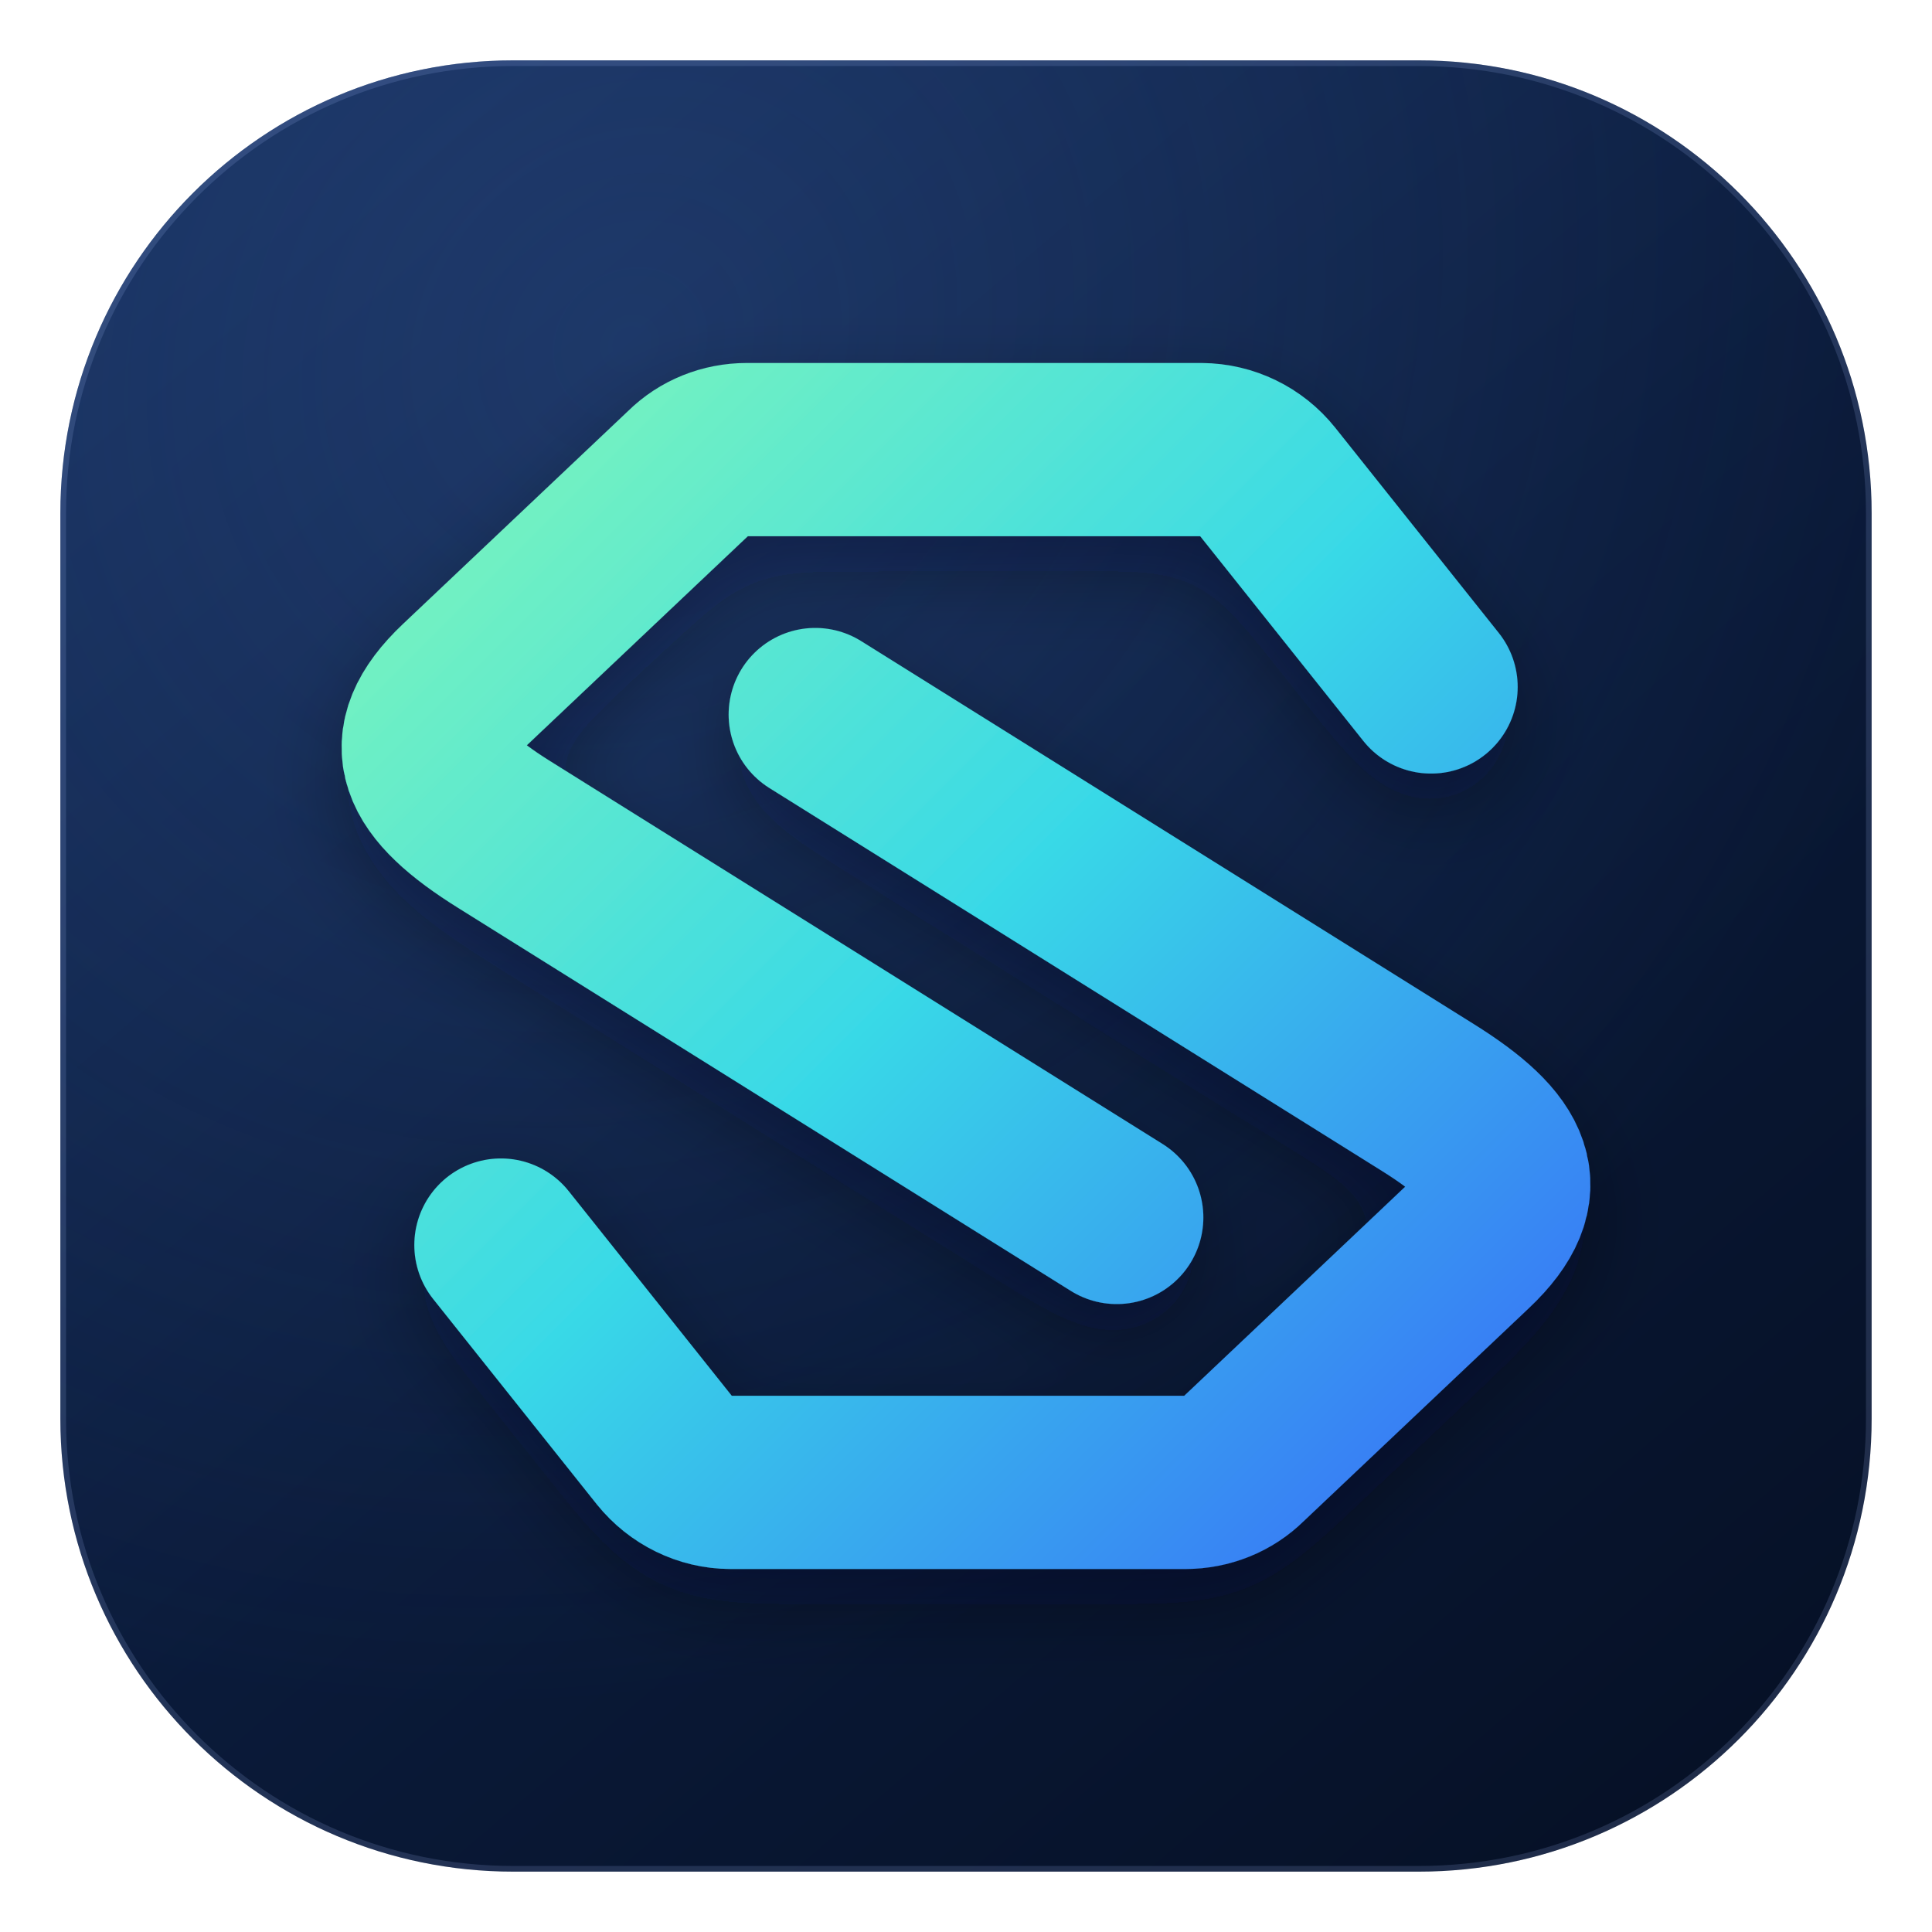
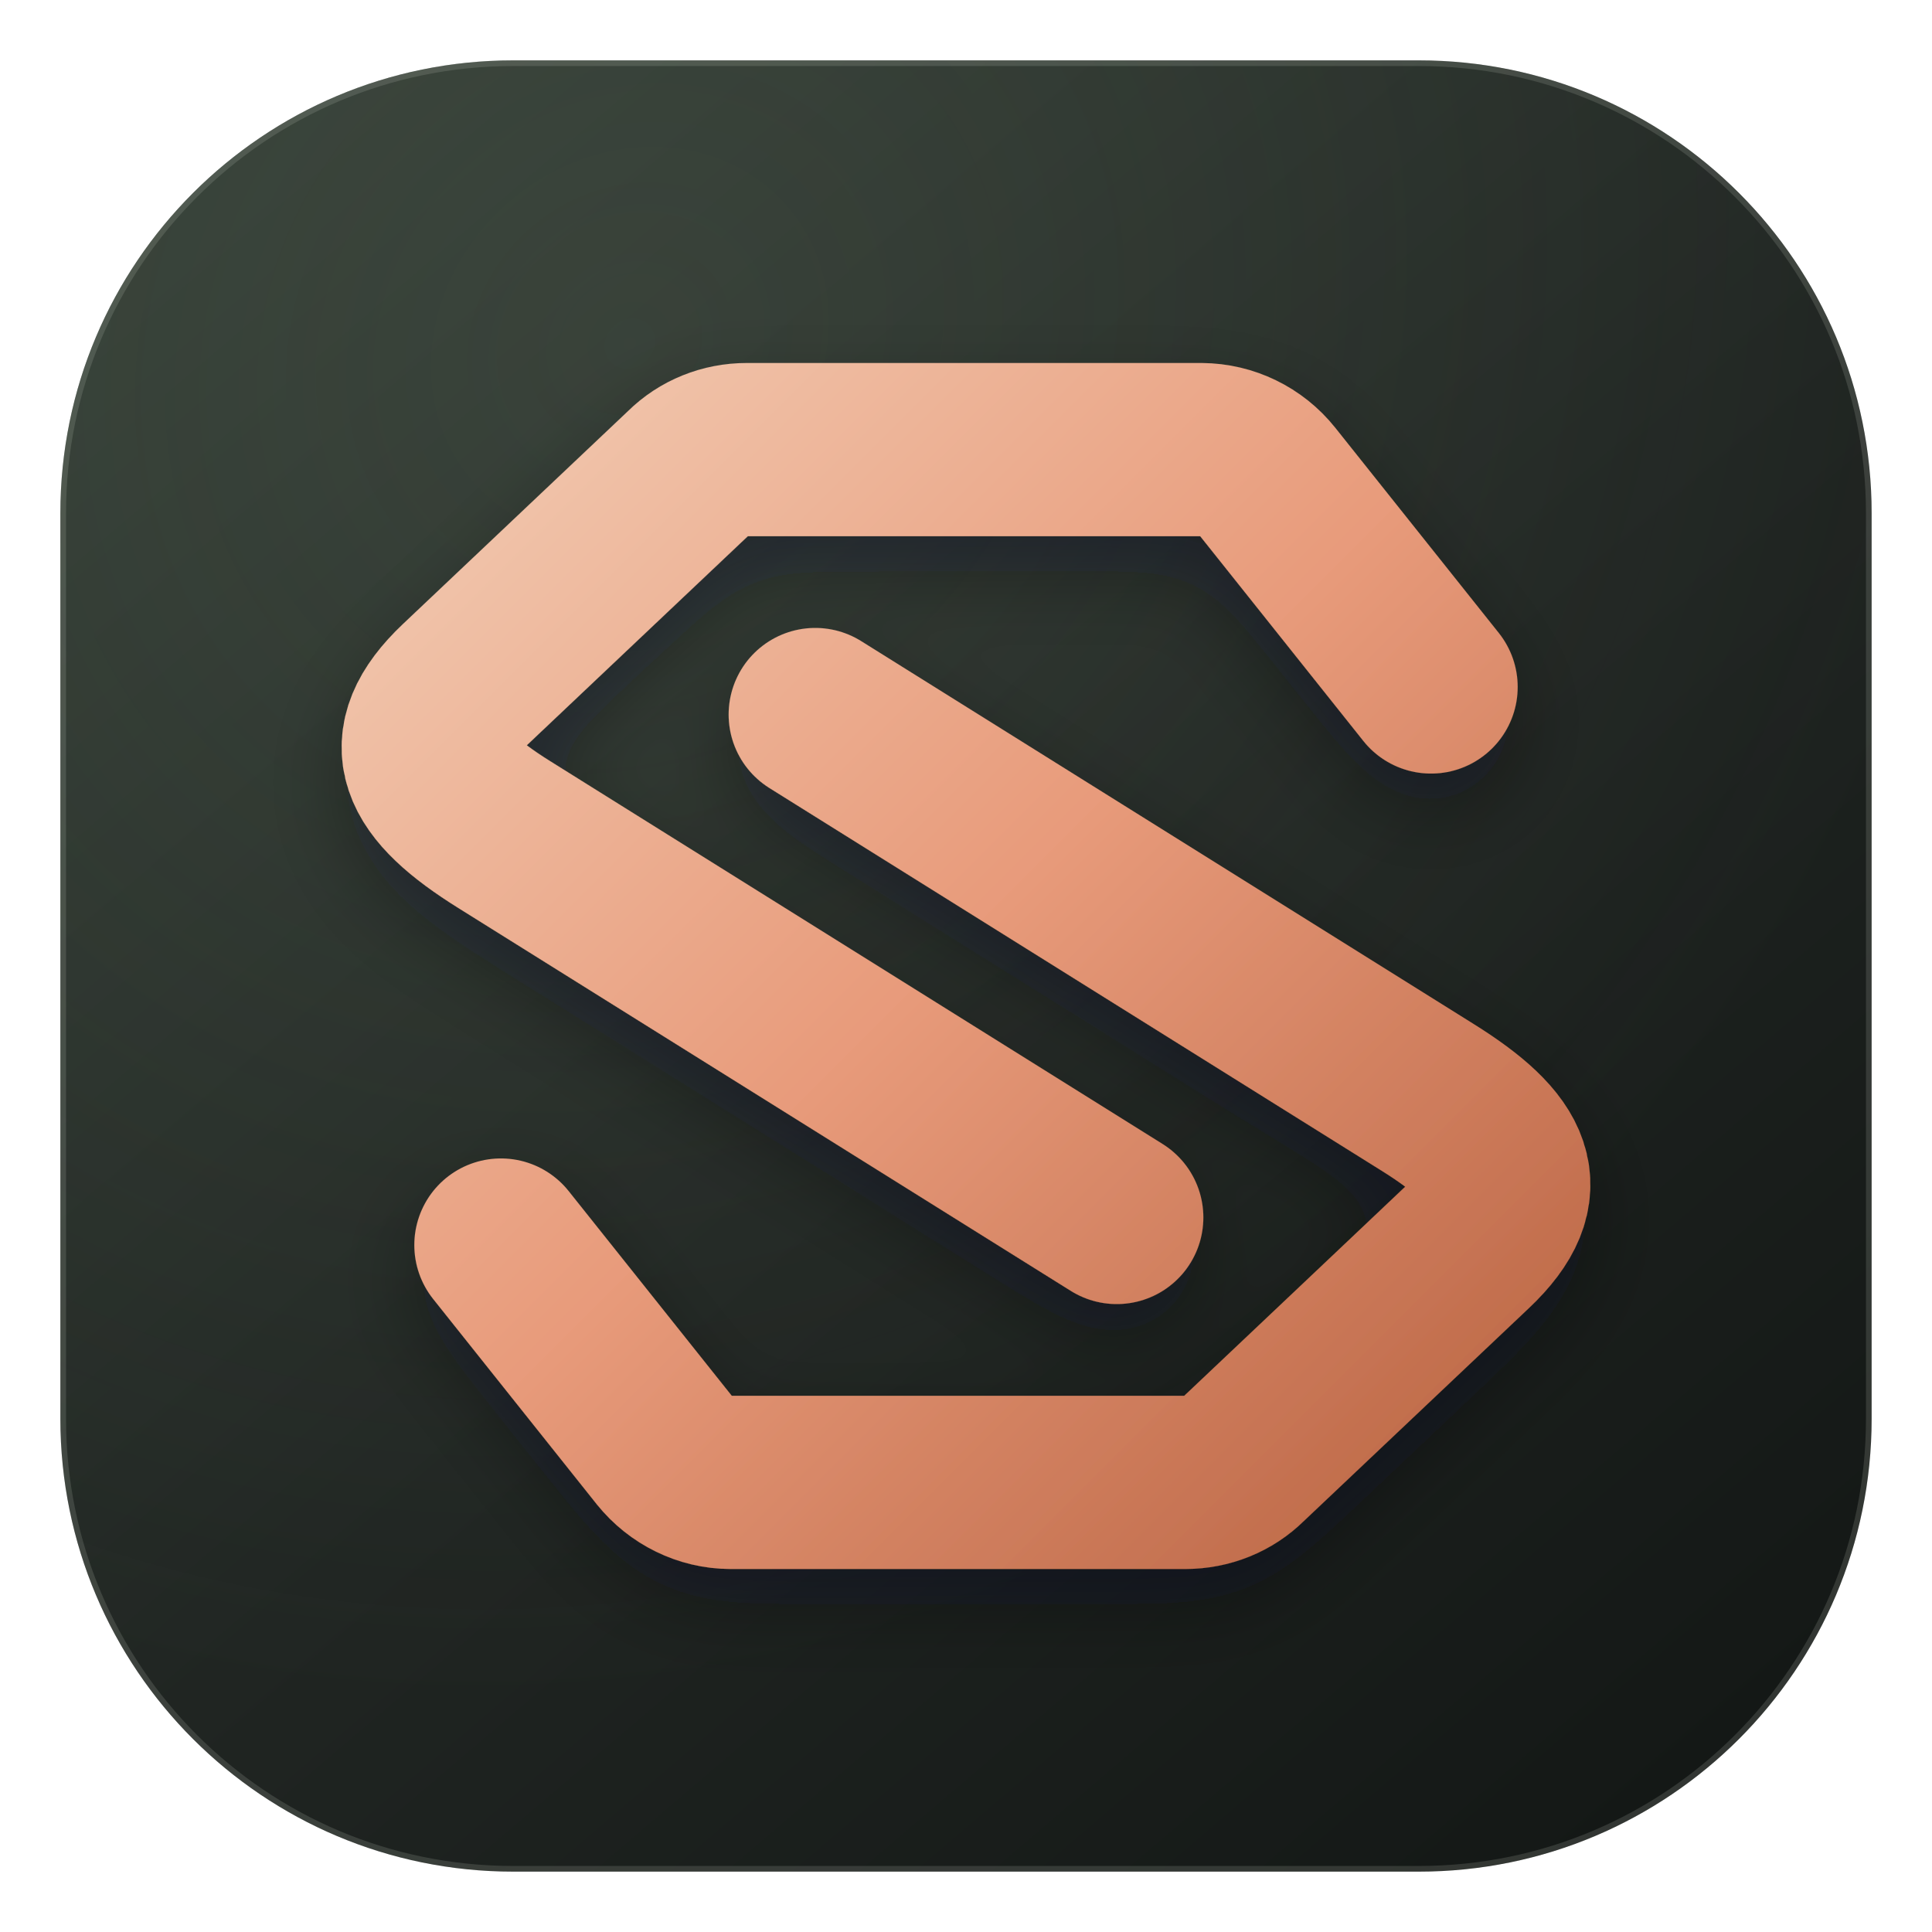
<svg xmlns="http://www.w3.org/2000/svg" viewBox="0 0 512 512" role="img" aria-labelledby="title desc">
  <defs>
    <linearGradient id="s2a-bg" x1="72" y1="44" x2="442" y2="478" gradientUnits="userSpaceOnUse">
-       <stop stop-color="#142B56" />
-       <stop offset=".52" stop-color="#0A1A39" />
-       <stop offset="1" stop-color="#061127" />
+       <stop stop-color="#303A32" />
+       <stop offset=".52" stop-color="#202522" />
+       <stop offset="1" stop-color="#141816" />
    </linearGradient>
    <radialGradient id="s2a-ambient" cx="0" cy="0" r="1" gradientUnits="userSpaceOnUse" gradientTransform="translate(168 92) rotate(51) scale(342 382)">
-       <stop stop-color="#3E68B0" stop-opacity=".28" />
-       <stop offset="1" stop-color="#3E68B0" stop-opacity="0" />
+       <stop stop-color="#788574" stop-opacity=".18" />
+       <stop offset="1" stop-color="#788574" stop-opacity="0" />
    </radialGradient>
    <linearGradient id="s2a-brand" x1="4" y1="4" x2="20" y2="20" gradientUnits="userSpaceOnUse">
-       <stop stop-color="#79F4BD" />
-       <stop offset=".48" stop-color="#39D9E7" />
-       <stop offset="1" stop-color="#3875F6" />
+       <stop stop-color="#F1C7AE" />
+       <stop offset=".48" stop-color="#E89B7B" />
+       <stop offset="1" stop-color="#BD6847" />
    </linearGradient>
    <filter id="s2a-shadow" x="-25%" y="-25%" width="150%" height="165%" color-interpolation-filters="sRGB">
      <feDropShadow dx="0" dy=".55" stdDeviation=".65" flood-color="#020817" flood-opacity=".34" />
    </filter>
  </defs>
  <rect x="16" y="16" width="480" height="480" rx="120" fill="url(#s2a-bg)" />
  <rect x="16" y="16" width="480" height="480" rx="120" fill="url(#s2a-ambient)" />
-   <rect x="16.75" y="16.75" width="478.5" height="478.5" rx="119.25" fill="none" stroke="#A5BFFF" stroke-opacity=".16" stroke-width="1.5" />
+   <rect x="16.75" y="16.75" width="478.5" height="478.5" rx="119.25" fill="none" stroke="#CED4CA" stroke-opacity=".16" stroke-width="1.5" />
  <g transform="translate(52 52) scale(17)" fill="none" stroke="url(#s2a-brand)" stroke-linecap="round" stroke-linejoin="round" stroke-width="2.7" filter="url(#s2a-shadow)">
    <path d="m19.25 7.65-2.55-3.2a1.33 1.33 0 0 0-1.03-.5H8.58c-.34 0-.67.13-.91.37L4.15 7.65c-.93.88-.6 1.52.65 2.3l9.55 5.97" />
    <path d="m4.75 16.35 2.55 3.2c.25.31.63.5 1.03.5h7.09c.34 0 .67-.13.91-.37l3.52-3.33c.93-.88.6-1.52-.65-2.3L9.65 8.08" />
  </g>
</svg>
